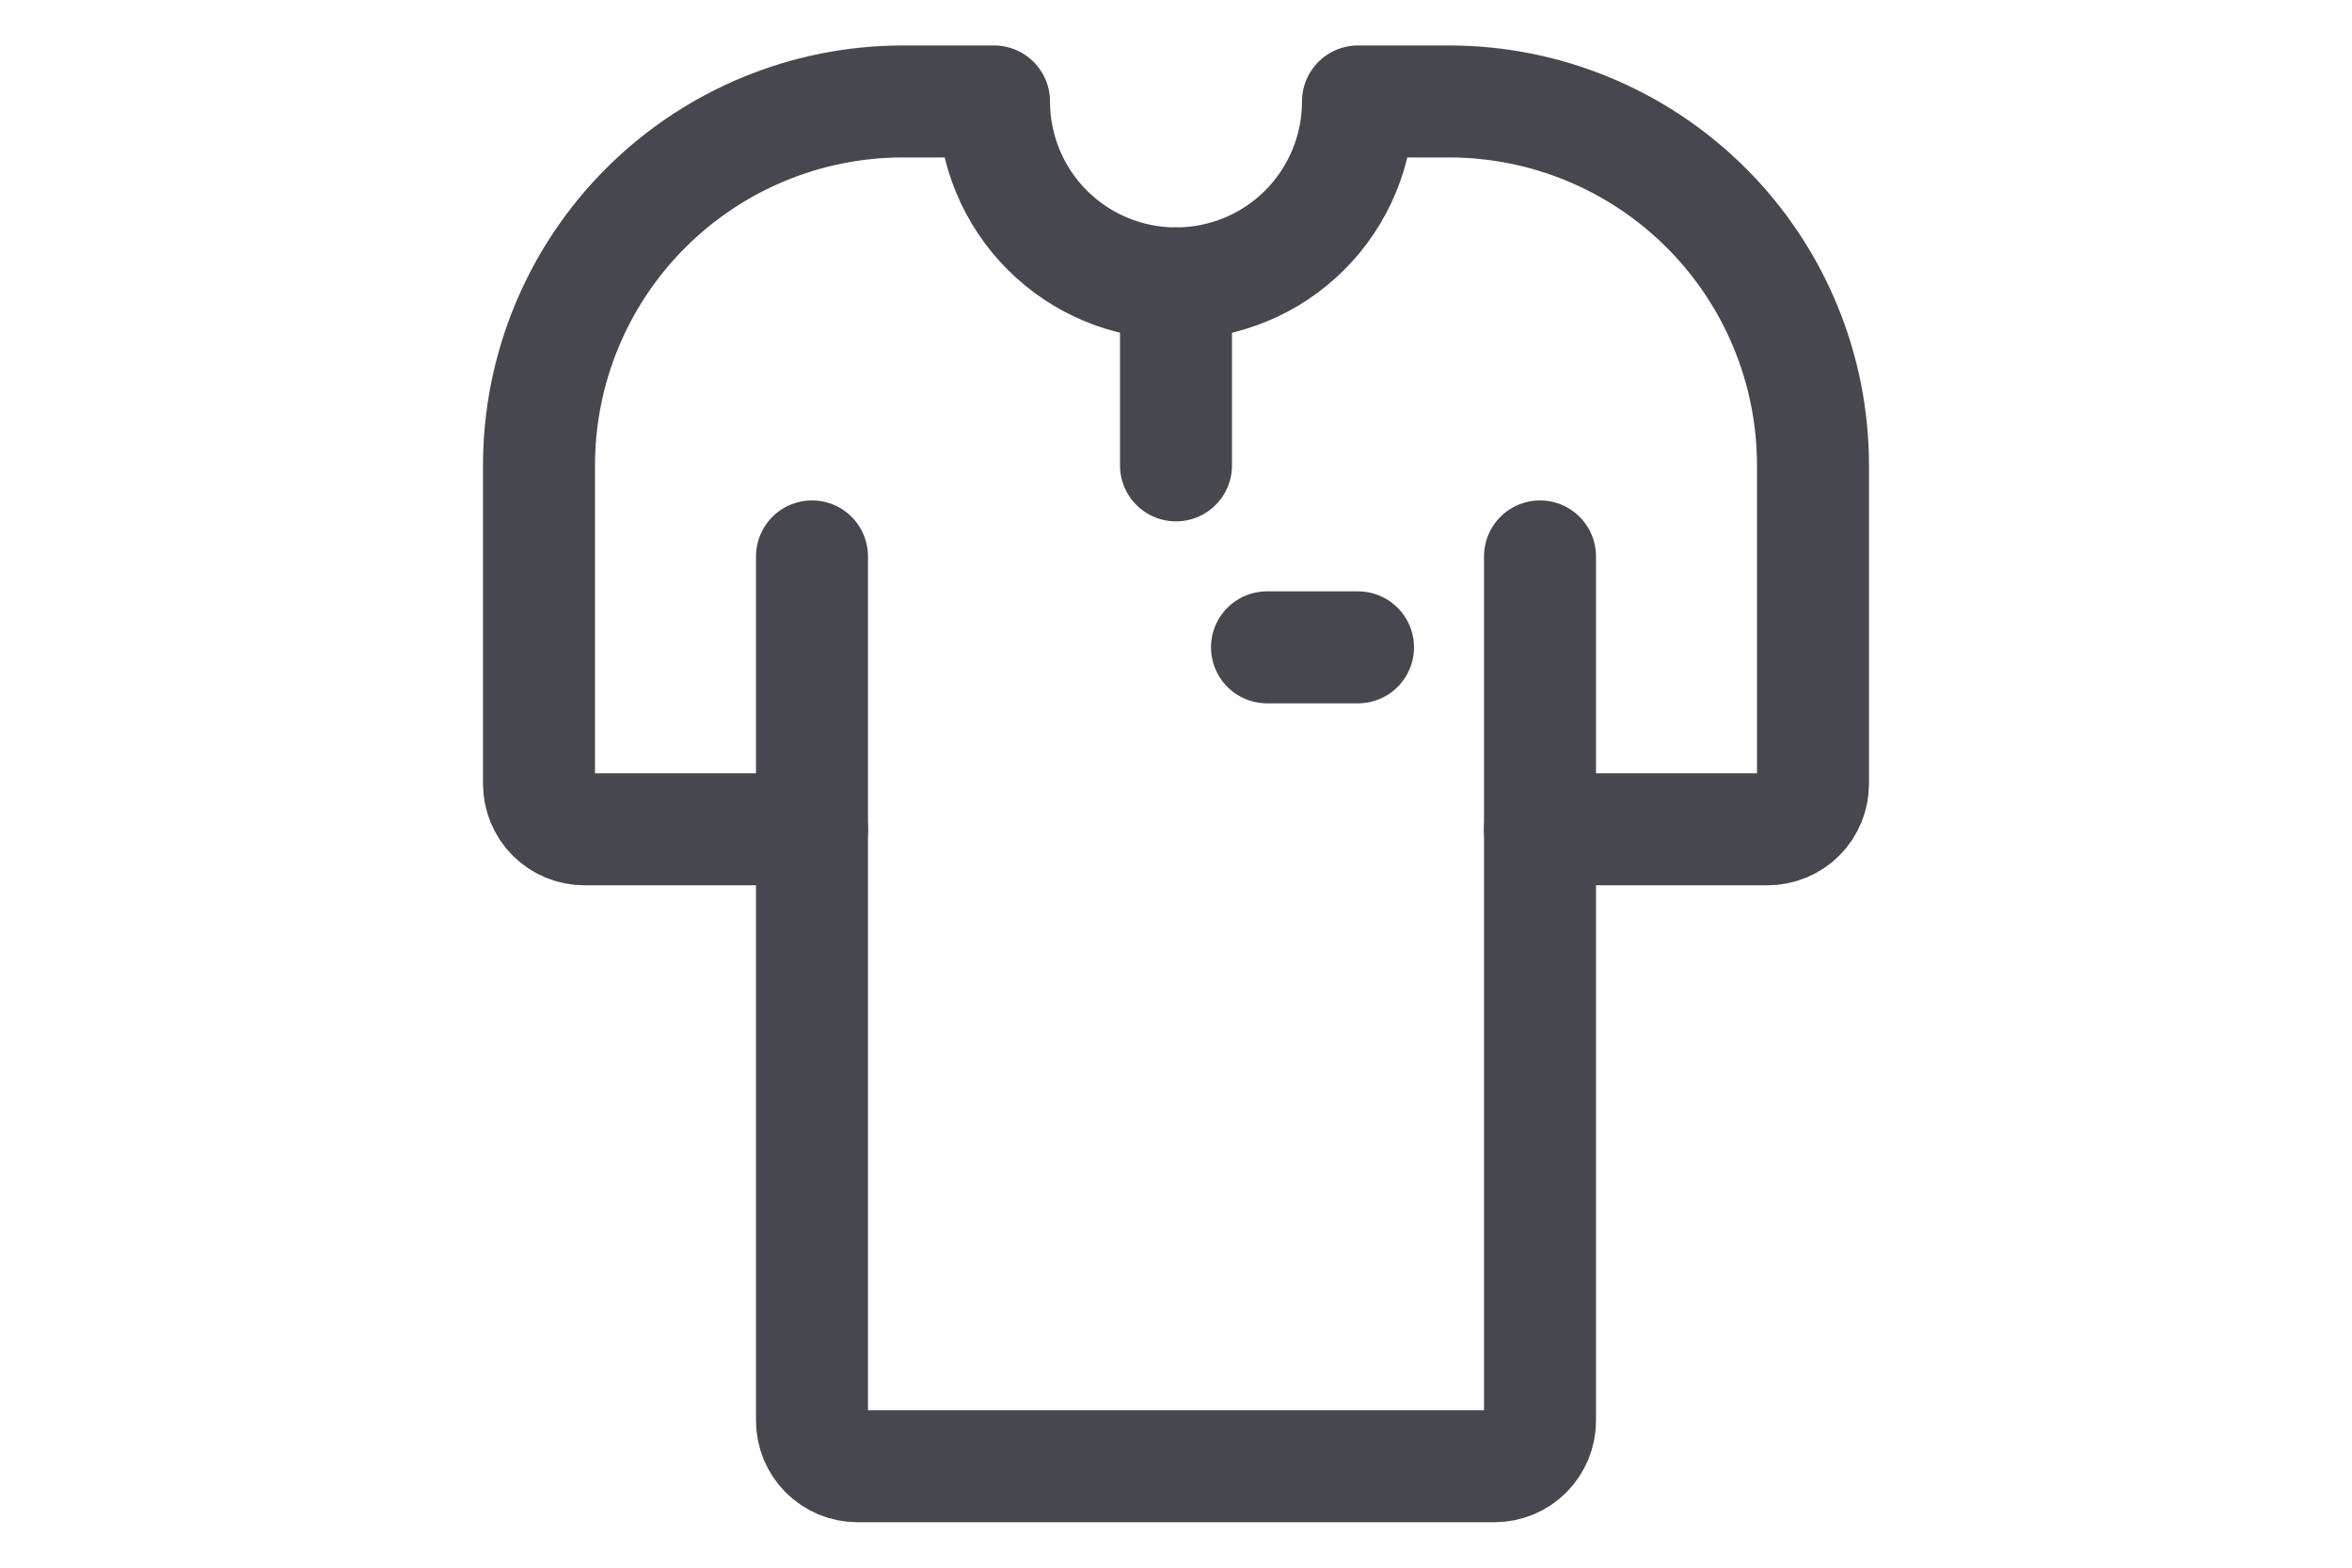
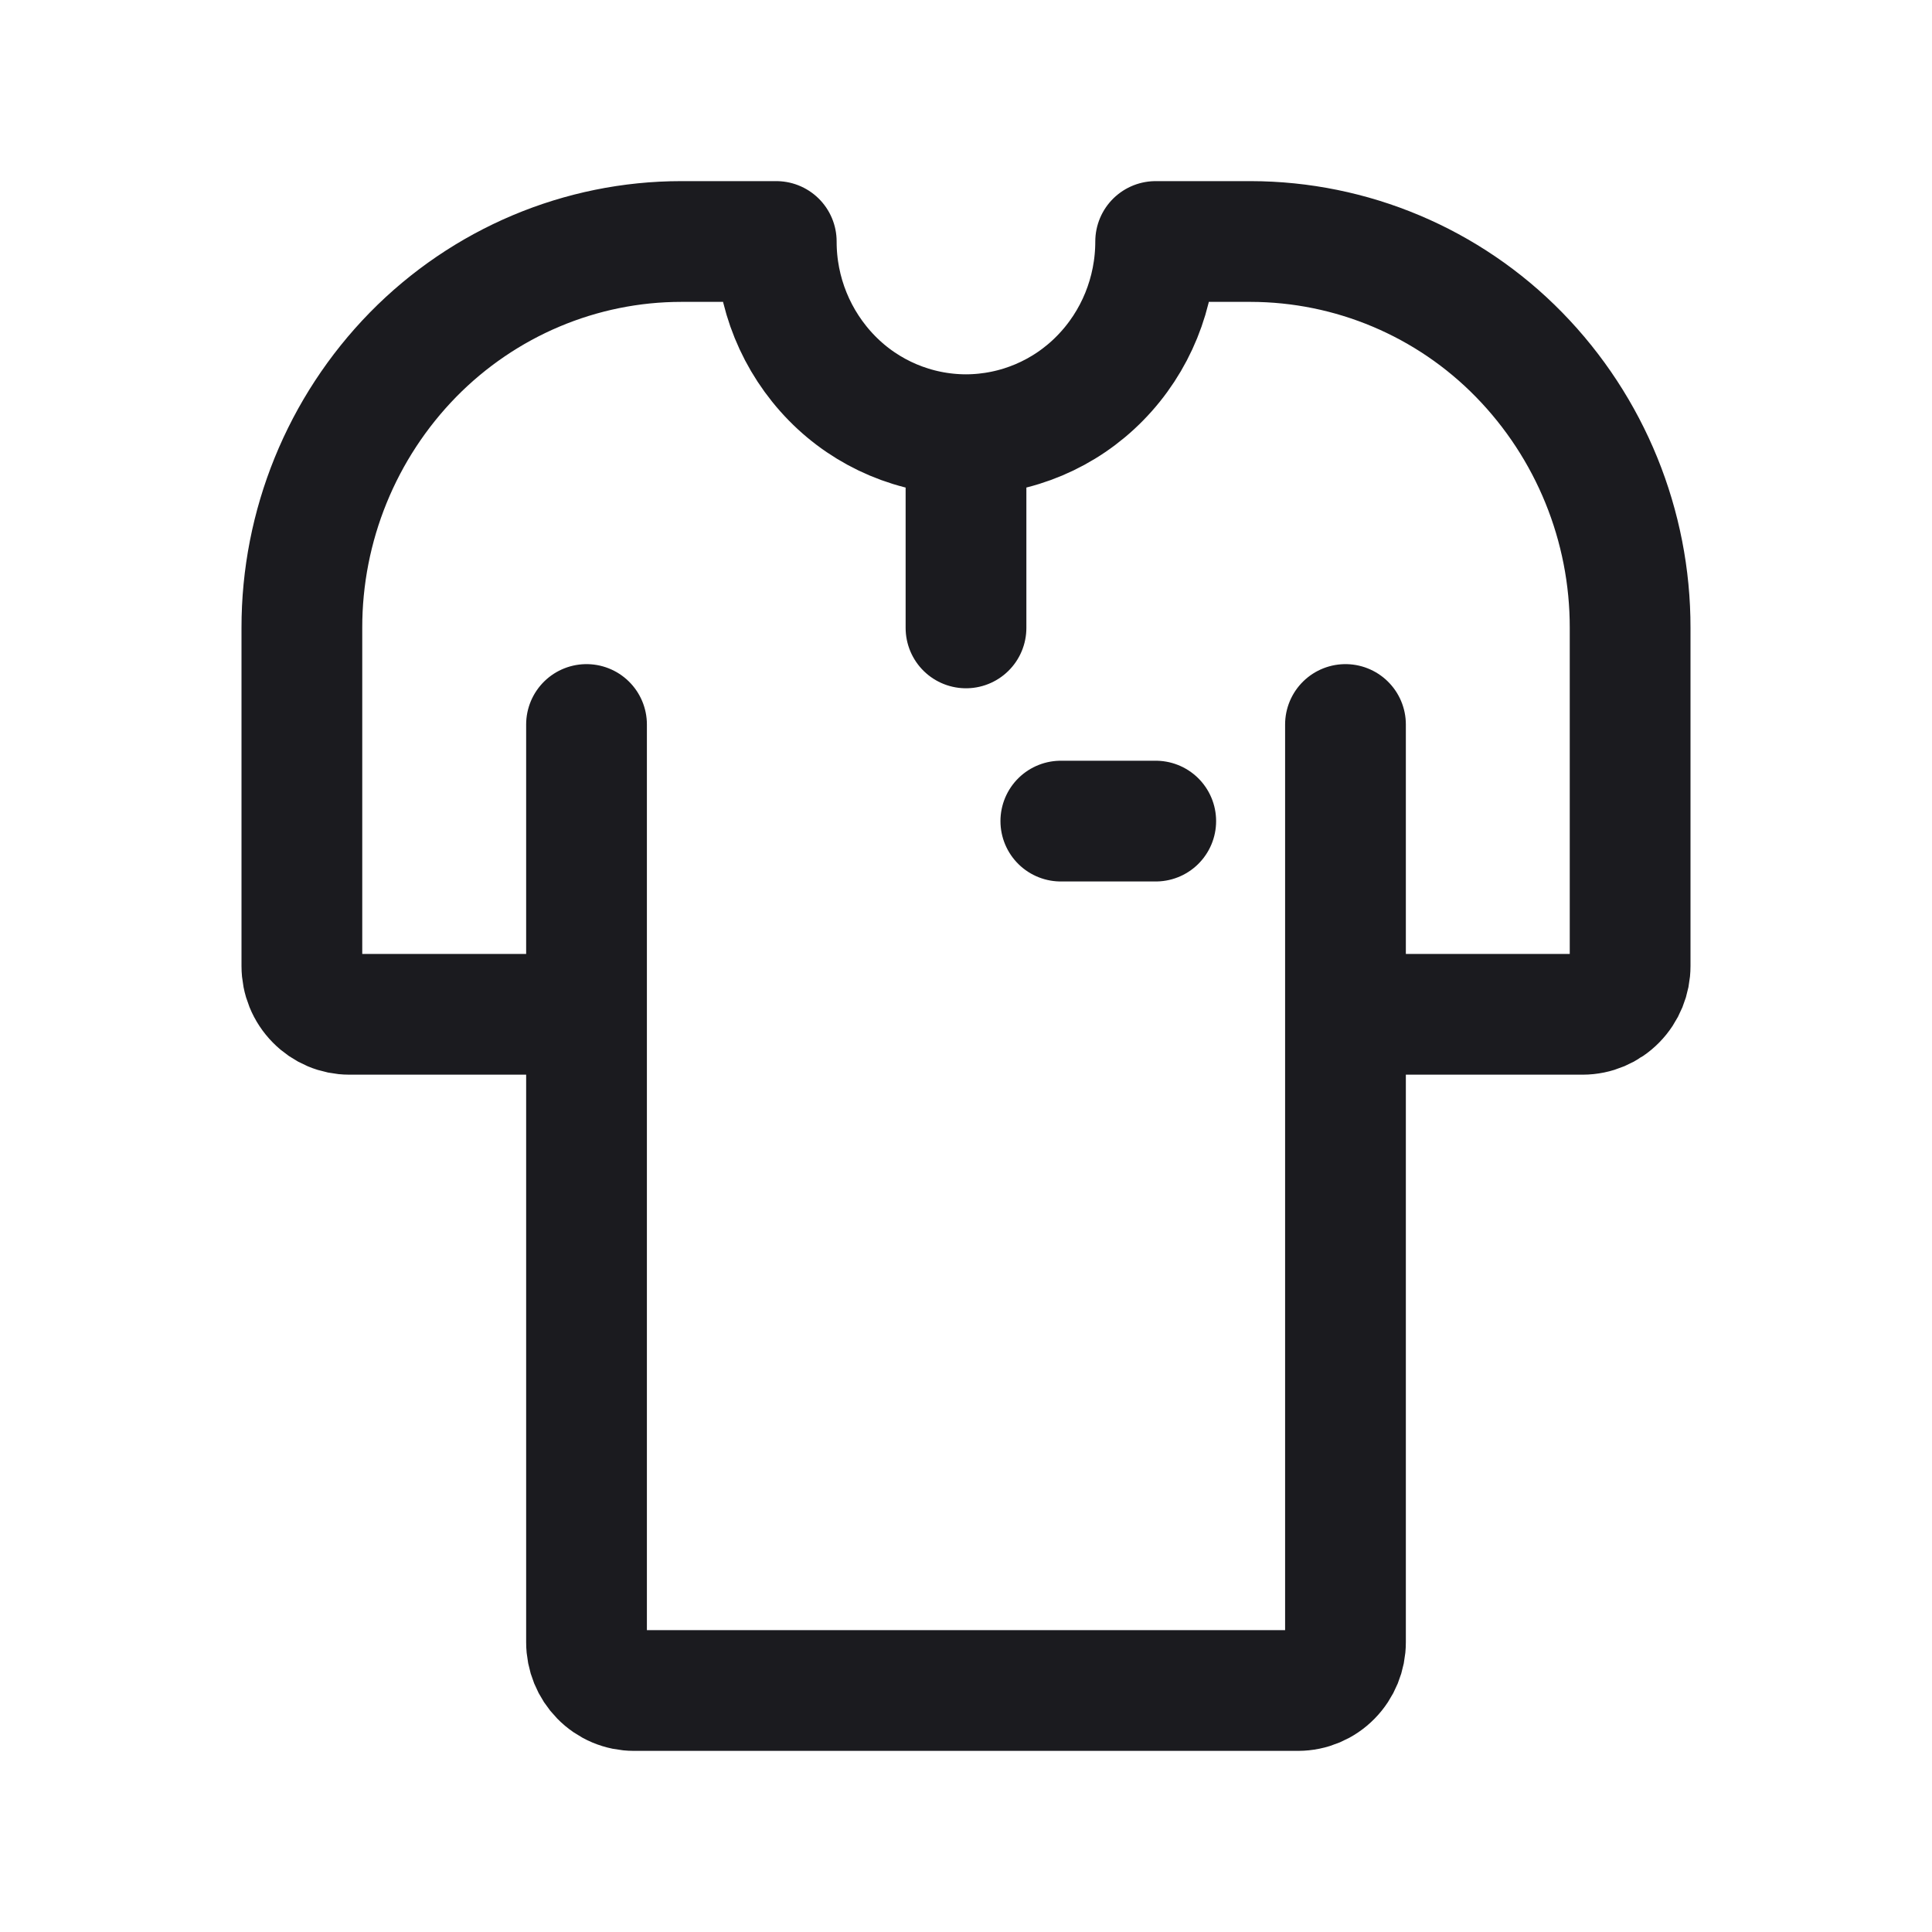
- <svg xmlns="http://www.w3.org/2000/svg" width="42" height="28" viewBox="0 0 42 28" fill="none">
-   <path d="M14.5 9.938V25.375C14.5 25.59 14.586 25.797 14.738 25.95C14.89 26.102 15.097 26.188 15.312 26.188H26.688C26.903 26.188 27.11 26.102 27.262 25.95C27.414 25.797 27.5 25.59 27.5 25.375V9.938" stroke="#47474F" stroke-width="2" stroke-linecap="round" stroke-linejoin="round" />
-   <path d="M27.5 14.812H31.562C31.778 14.812 31.985 14.727 32.137 14.575C32.289 14.422 32.375 14.216 32.375 14V8.312C32.375 6.589 31.69 4.935 30.471 3.716C29.252 2.497 27.599 1.812 25.875 1.812H24.25C24.25 2.674 23.908 3.501 23.298 4.111C22.689 4.72 21.862 5.062 21 5.062C20.138 5.062 19.311 4.72 18.702 4.111C18.092 3.501 17.75 2.674 17.75 1.812H16.125C14.401 1.812 12.748 2.497 11.529 3.716C10.31 4.935 9.625 6.589 9.625 8.312V14C9.625 14.216 9.711 14.422 9.863 14.575C10.015 14.727 10.222 14.812 10.438 14.812H14.5" stroke="#47474F" stroke-width="2" stroke-linecap="round" stroke-linejoin="round" />
-   <path d="M21 5.062V8.312" stroke="#47474F" stroke-width="2" stroke-linecap="round" stroke-linejoin="round" />
-   <path d="M24.25 11.562H22.625" stroke="#47474F" stroke-width="2" stroke-linecap="round" stroke-linejoin="round" />
+ <svg xmlns="http://www.w3.org/2000/svg" width="24" height="24" viewBox="0 0 24 24" fill="none">
+   <path d="M7.286 9v11.4c0 .16.062.312.172.424.11.113.26.176.417.176h8.25a.583.583 0 0 0 .416-.176.605.605 0 0 0 .173-.424V9m0 3.6h2.947a.584.584 0 0 0 .416-.176.605.605 0 0 0 .173-.424V7.8a4.845 4.845 0 0 0-1.38-3.394A4.672 4.672 0 0 0 15.535 3h-1.179c0 .637-.248 1.247-.69 1.697A2.336 2.336 0 0 1 12 5.4m0 0a2.336 2.336 0 0 1-1.667-.703A2.422 2.422 0 0 1 9.643 3H8.464c-1.25 0-2.45.506-3.333 1.406A4.845 4.845 0 0 0 3.75 7.8V12c0 .16.062.312.173.424.11.113.26.176.416.176h2.947M12 5.4v2.4m2.357 2.4h-1.179" stroke="#1B1B1F" stroke-width="1.5" stroke-linecap="round" stroke-linejoin="round" />
</svg>
